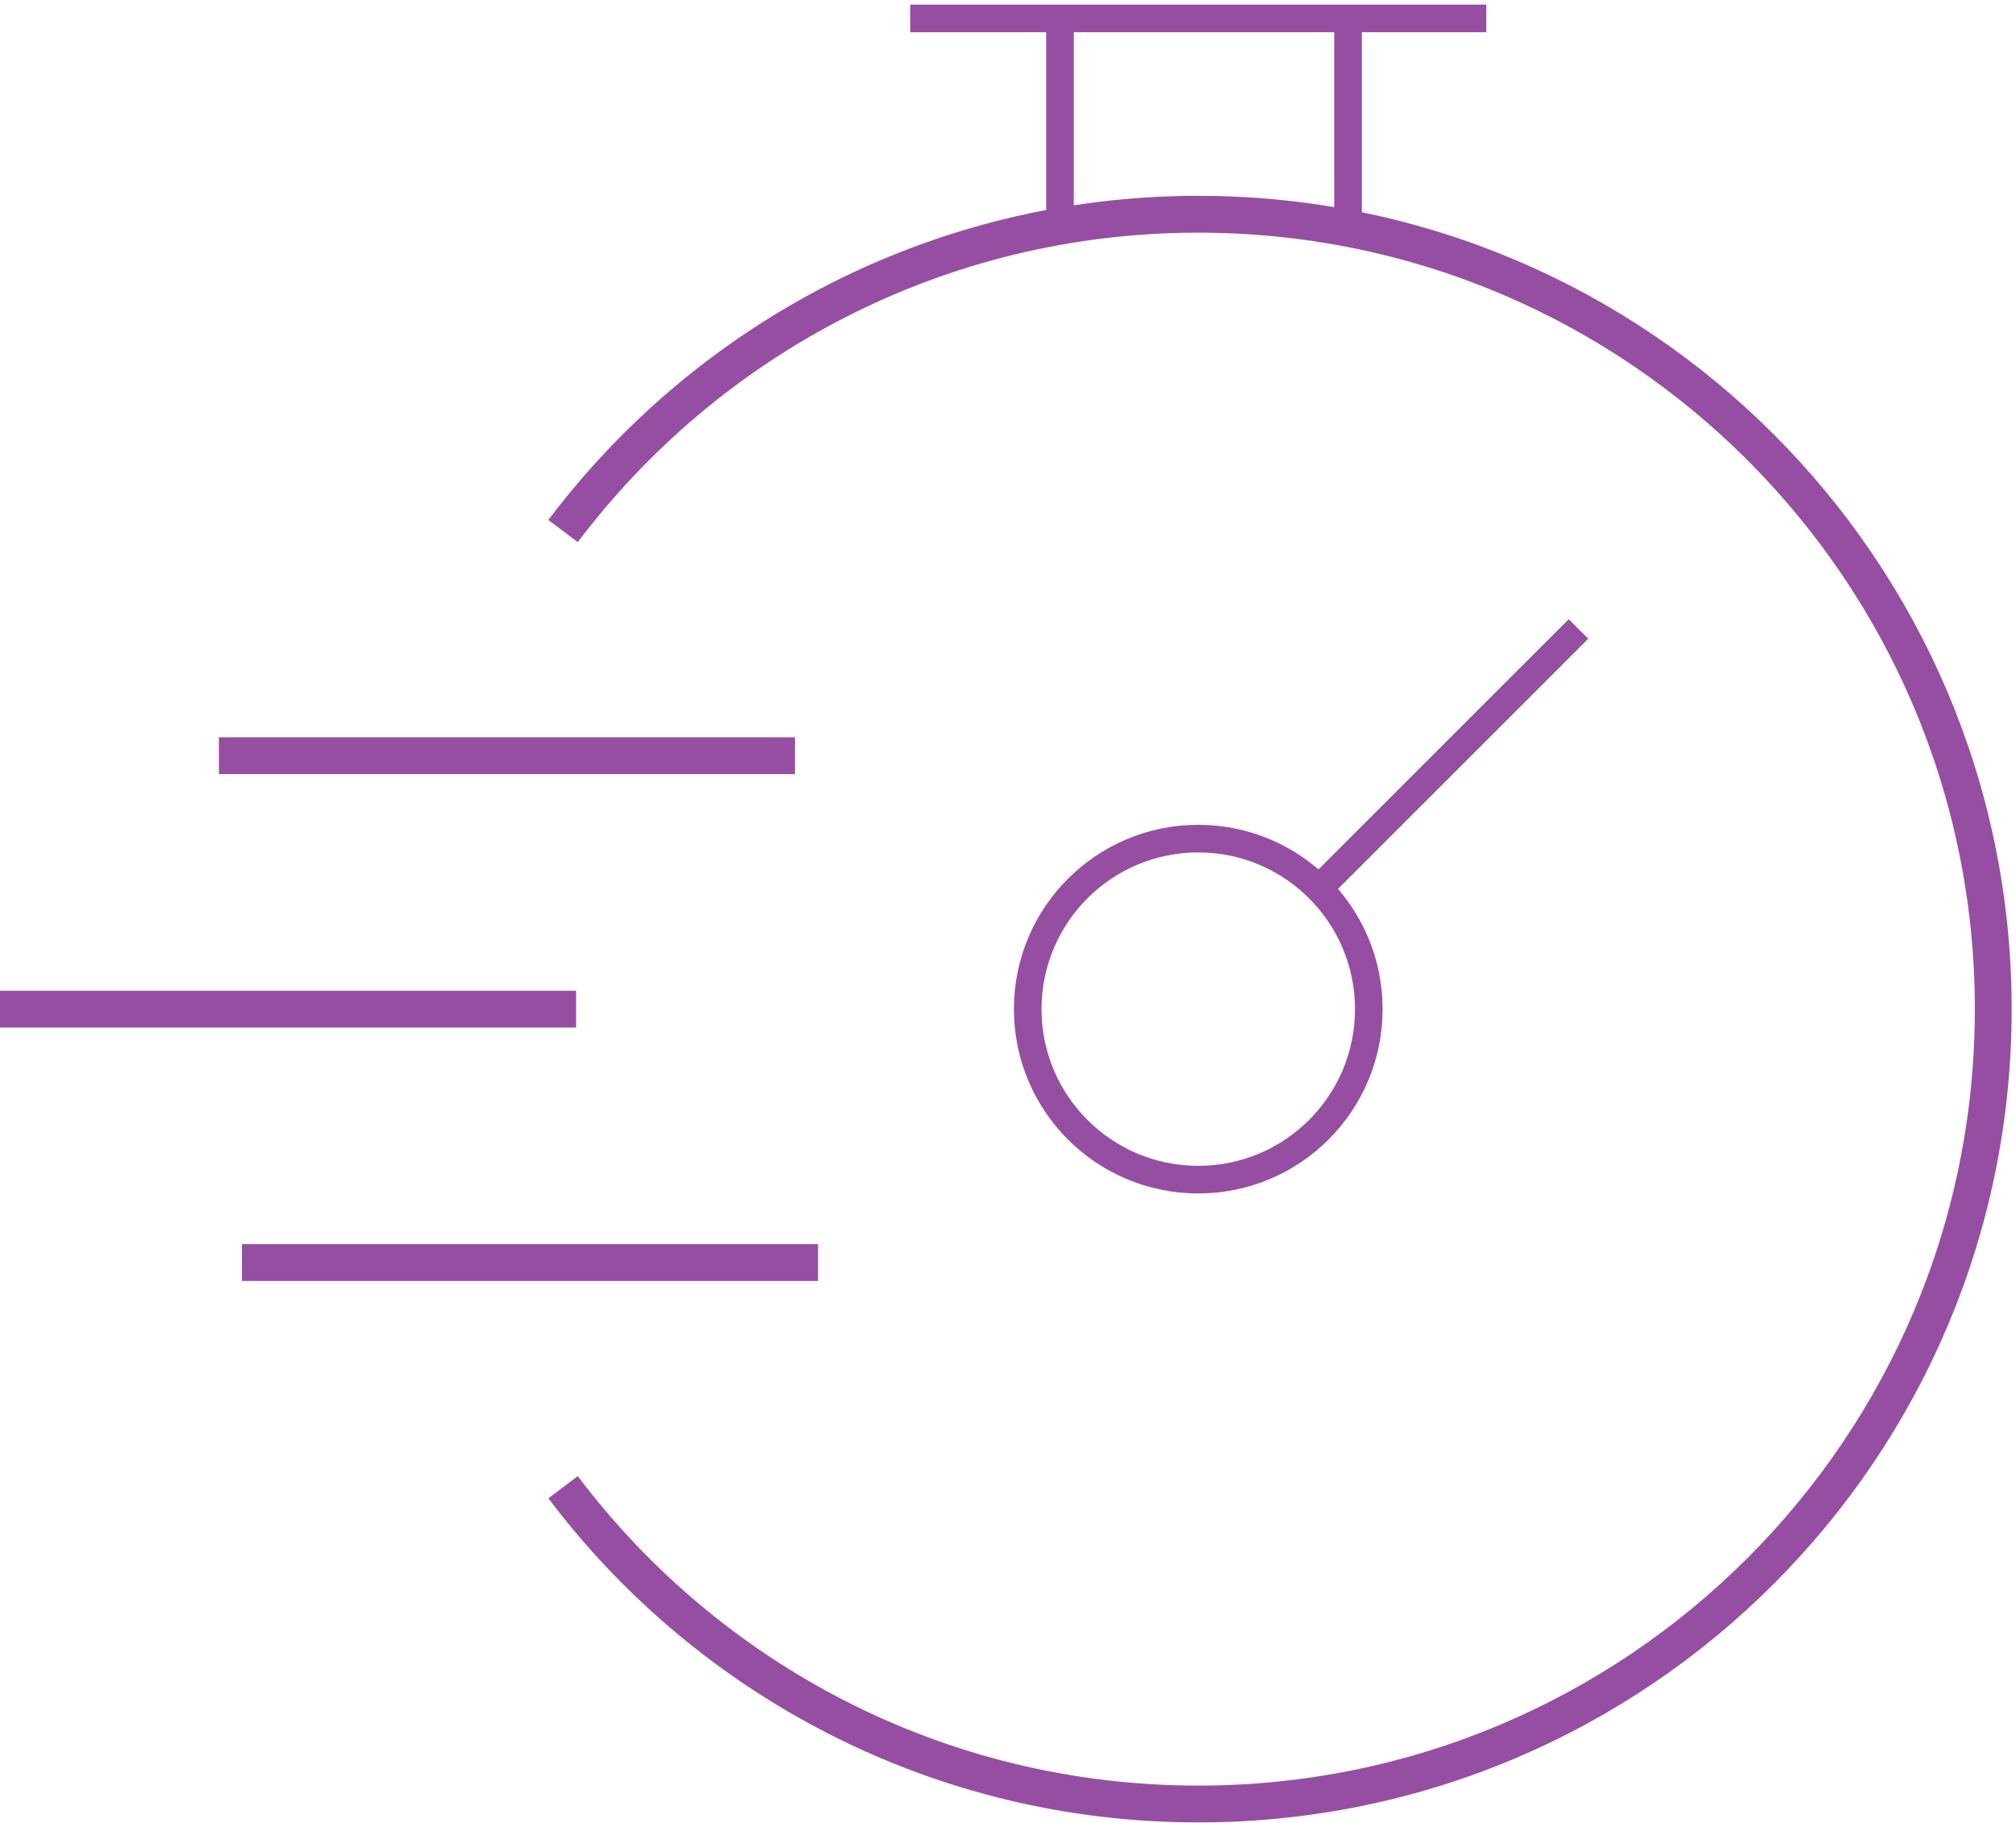
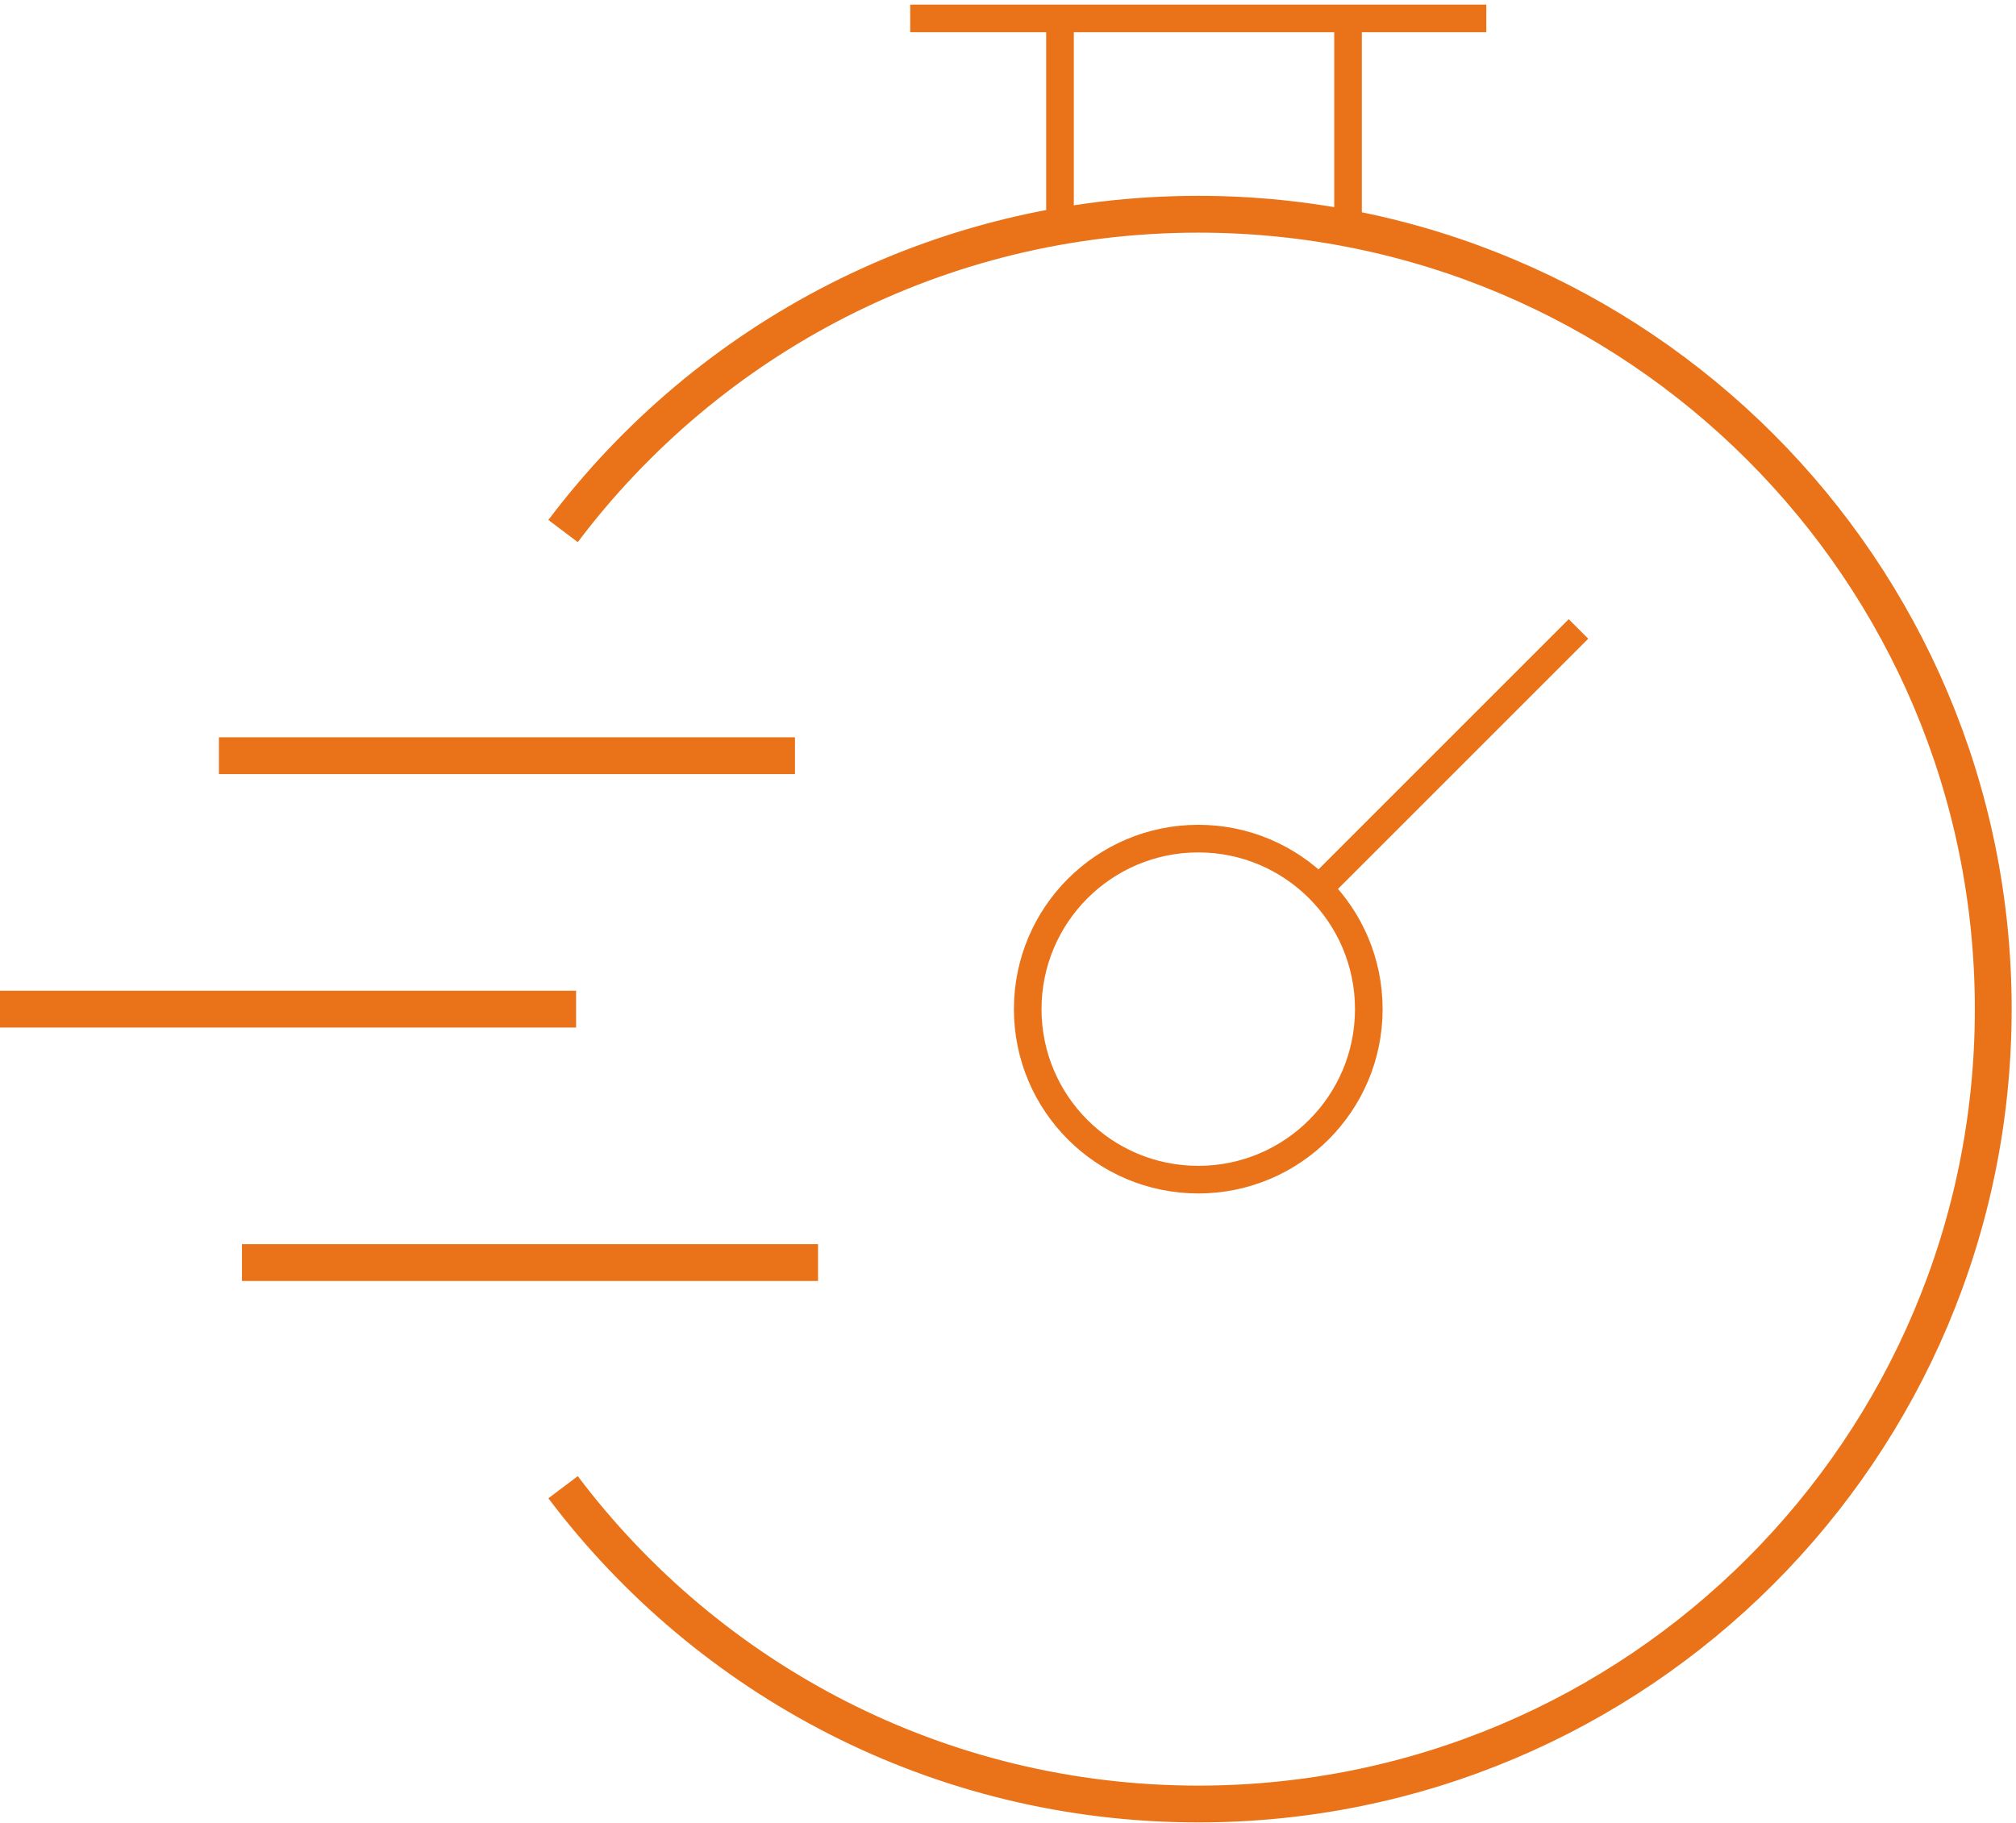
<svg xmlns="http://www.w3.org/2000/svg" width="219" height="198" viewBox="0 0 219 198" fill="none">
-   <path d="M98.877 2H161.458" stroke="#964EA2" stroke-width="3" />
-   <path d="M115.148 2L115.148 24.529" stroke="#964EA2" stroke-width="3" />
-   <path d="M146.438 2L146.438 24.529" stroke="#964EA2" stroke-width="3" />
-   <path d="M23.781 82.103H86.361" stroke="#964EA2" stroke-width="4" />
-   <path d="M142.471 97.335L171.471 68.335" stroke="#964EA2" stroke-width="3" />
-   <path d="M0 109.639H62.581" stroke="#964EA2" stroke-width="4" />
-   <path d="M26.284 137.174H88.864" stroke="#964EA2" stroke-width="4" />
-   <circle cx="130.168" cy="109.639" r="18.526" stroke="#964EA2" stroke-width="3" />
-   <path d="M61.167 57.697C76.928 36.792 101.97 23.277 130.168 23.277C177.864 23.277 216.529 61.943 216.529 109.639C216.529 157.335 177.864 196 130.168 196C101.97 196 76.928 182.486 61.167 161.581" stroke="#964EA2" stroke-width="4" />
+   <path d="M98.877 2H161.458" stroke="#EA7319" stroke-width="3" />
+   <path d="M115.148 2L115.148 24.529" stroke="#EA7319" stroke-width="3" />
+   <path d="M146.438 2L146.438 24.529" stroke="#EA7319" stroke-width="3" />
+   <path d="M23.781 82.103H86.361" stroke="#EA7319" stroke-width="4" />
+   <path d="M142.471 97.335L171.471 68.335" stroke="#EA7319" stroke-width="3" />
+   <path d="M0 109.639H62.581" stroke="#EA7319" stroke-width="4" />
+   <path d="M26.284 137.174H88.864" stroke="#EA7319" stroke-width="4" />
+   <circle cx="130.168" cy="109.639" r="18.526" stroke="#EA7319" stroke-width="3" />
+   <path d="M61.167 57.697C76.928 36.792 101.97 23.277 130.168 23.277C177.864 23.277 216.529 61.943 216.529 109.639C216.529 157.335 177.864 196 130.168 196C101.97 196 76.928 182.486 61.167 161.581" stroke="#EA7319" stroke-width="4" />
</svg>
